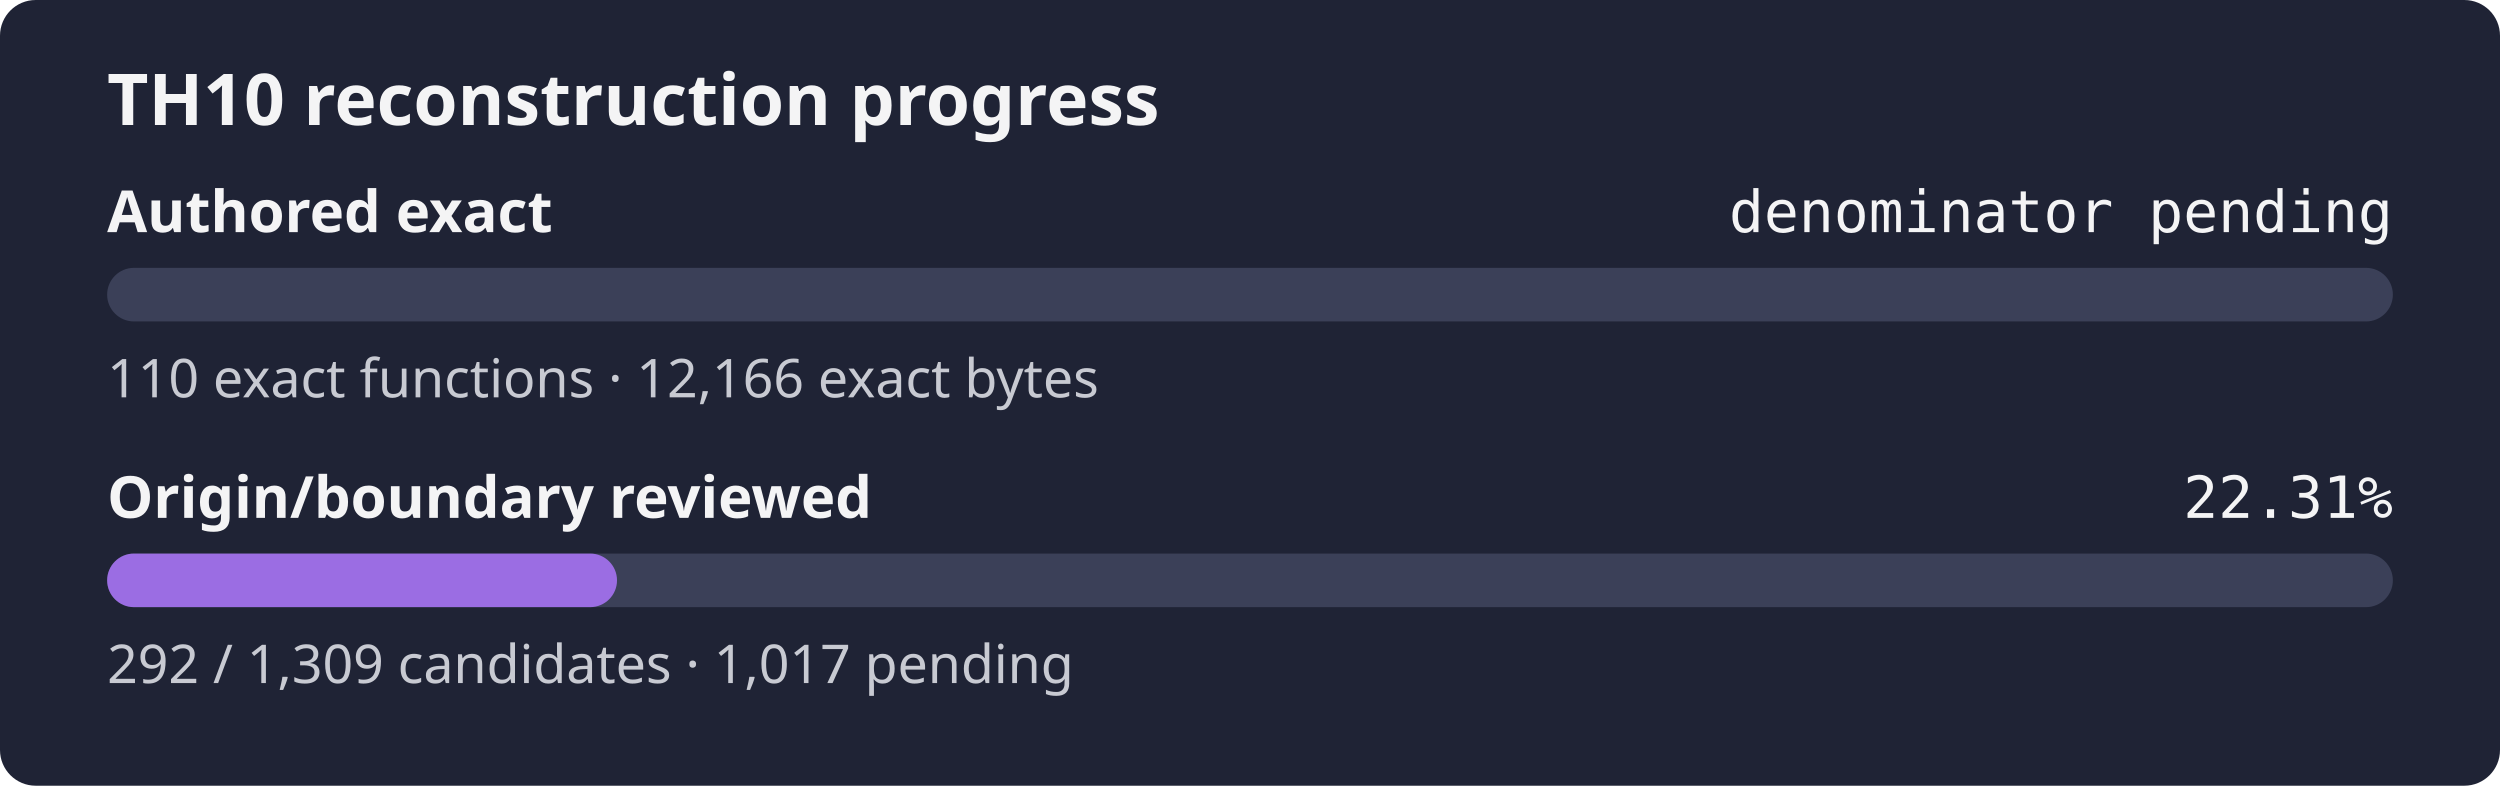
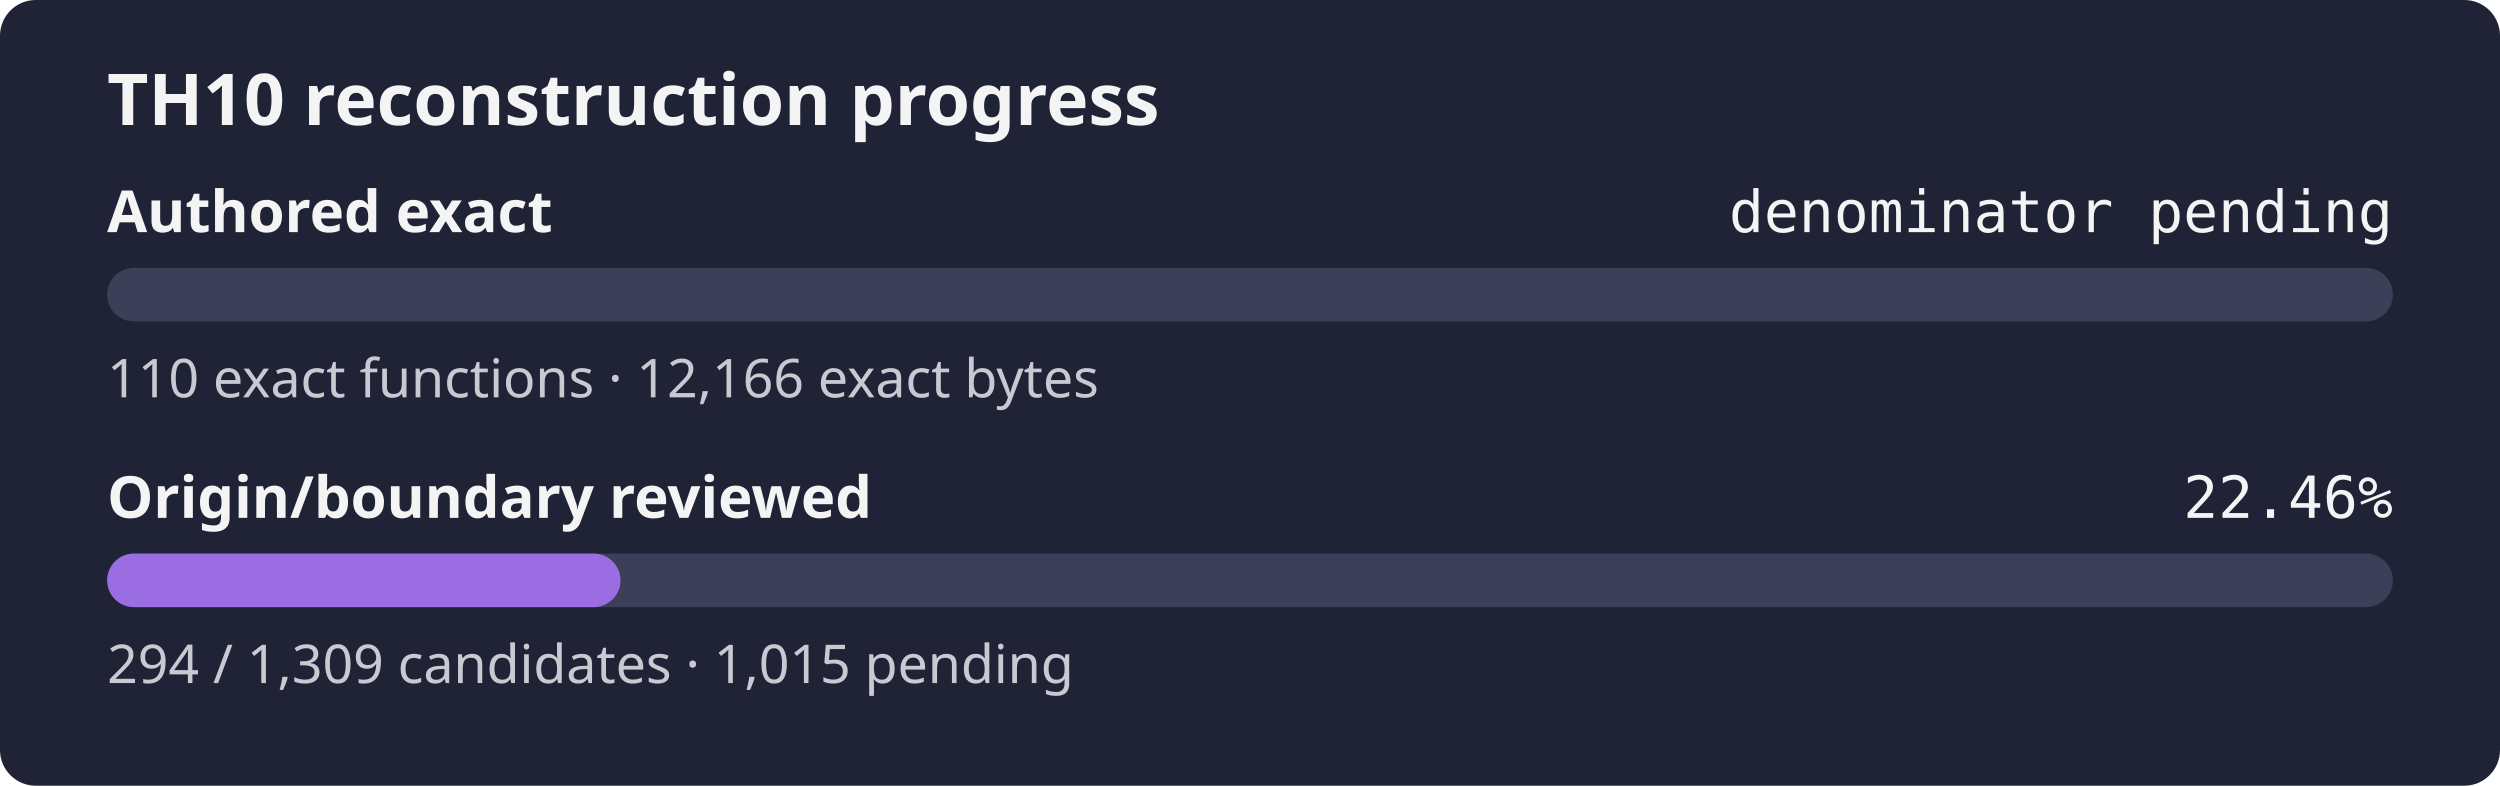
- <svg xmlns="http://www.w3.org/2000/svg" width="560" height="176" role="img" aria-label="TH10 reconstruction progress: authored exact denominator pending, origin review 22.31%">
+ <svg xmlns="http://www.w3.org/2000/svg" width="560" height="176" role="img" aria-label="TH10 reconstruction progress: authored exact denominator pending, origin review 22.46%">
  <rect width="560" height="176" rx="8" fill="#1f2335" />
  <text x="24" y="28" fill="#f4f4f5" font-family="sans-serif" font-size="16" font-weight="600">TH10 reconstruction progress</text>
  <text x="24" y="52" fill="#f4f4f5" font-family="sans-serif" font-size="13" font-weight="600">Authored exact</text>
  <text x="536" y="52" fill="#f4f4f5" text-anchor="end" font-family="monospace" font-size="13">denominator pending</text>
  <rect x="24" y="60" width="512" height="12" rx="6" fill="#3b4058" />
  <rect x="24" y="60" width="0.00" height="12" rx="6" fill="#9b6de3" />
  <text x="24" y="89" fill="#c8cad2" font-family="sans-serif" font-size="12">110 exact functions · 12,166 exact bytes</text>
  <text x="24" y="116" fill="#f4f4f5" font-family="sans-serif" font-size="13" font-weight="600">Origin/boundary reviewed</text>
-   <text x="536" y="116" fill="#f4f4f5" text-anchor="end" font-family="monospace" font-size="13">22.31%</text>
+   <text x="536" y="116" fill="#f4f4f5" text-anchor="end" font-family="monospace" font-size="13">22.46%</text>
  <rect x="24" y="124" width="512" height="12" rx="6" fill="#3b4058" />
-   <rect x="24" y="124" width="114.21" height="12" rx="6" fill="#9b6de3" />
-   <text x="24" y="153" fill="#c8cad2" font-family="sans-serif" font-size="12">292 / 1,309 candidates · 1,017 pending</text>
+   <rect x="24" y="124" width="114.99" height="12" rx="6" fill="#9b6de3" />
+   <text x="24" y="153" fill="#c8cad2" font-family="sans-serif" font-size="12">294 / 1,309 candidates · 1,015 pending</text>
</svg>
